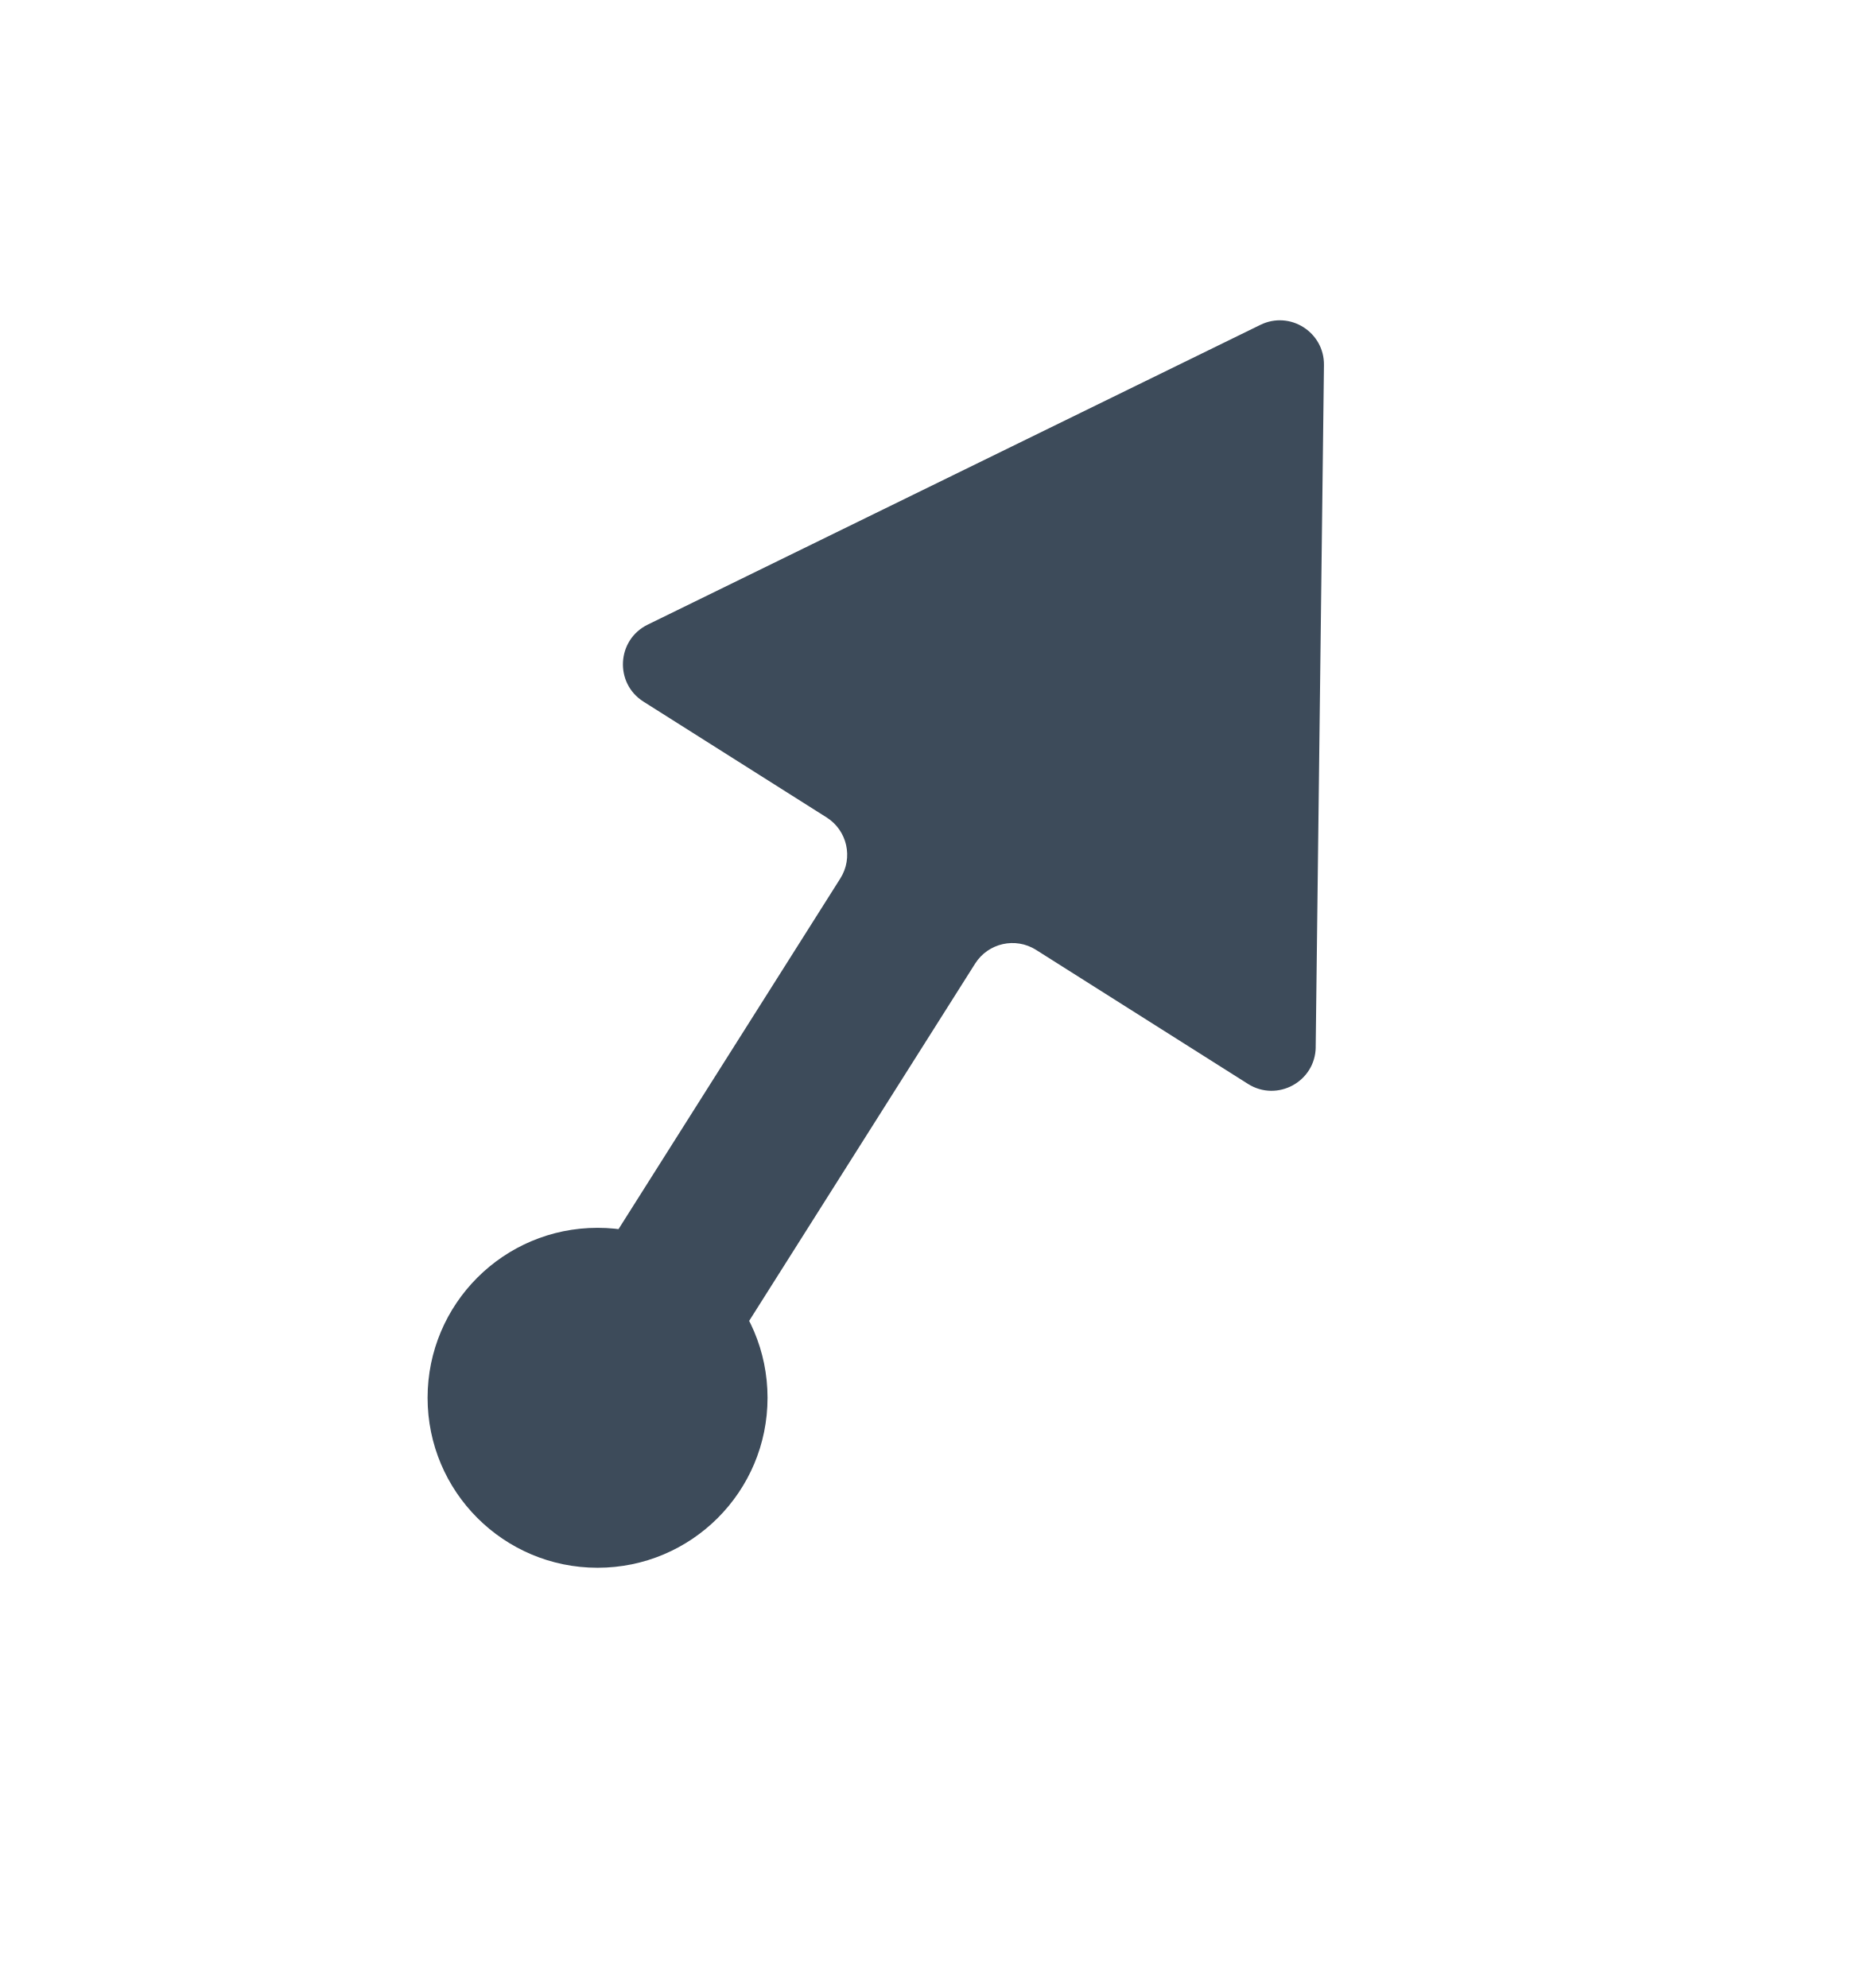
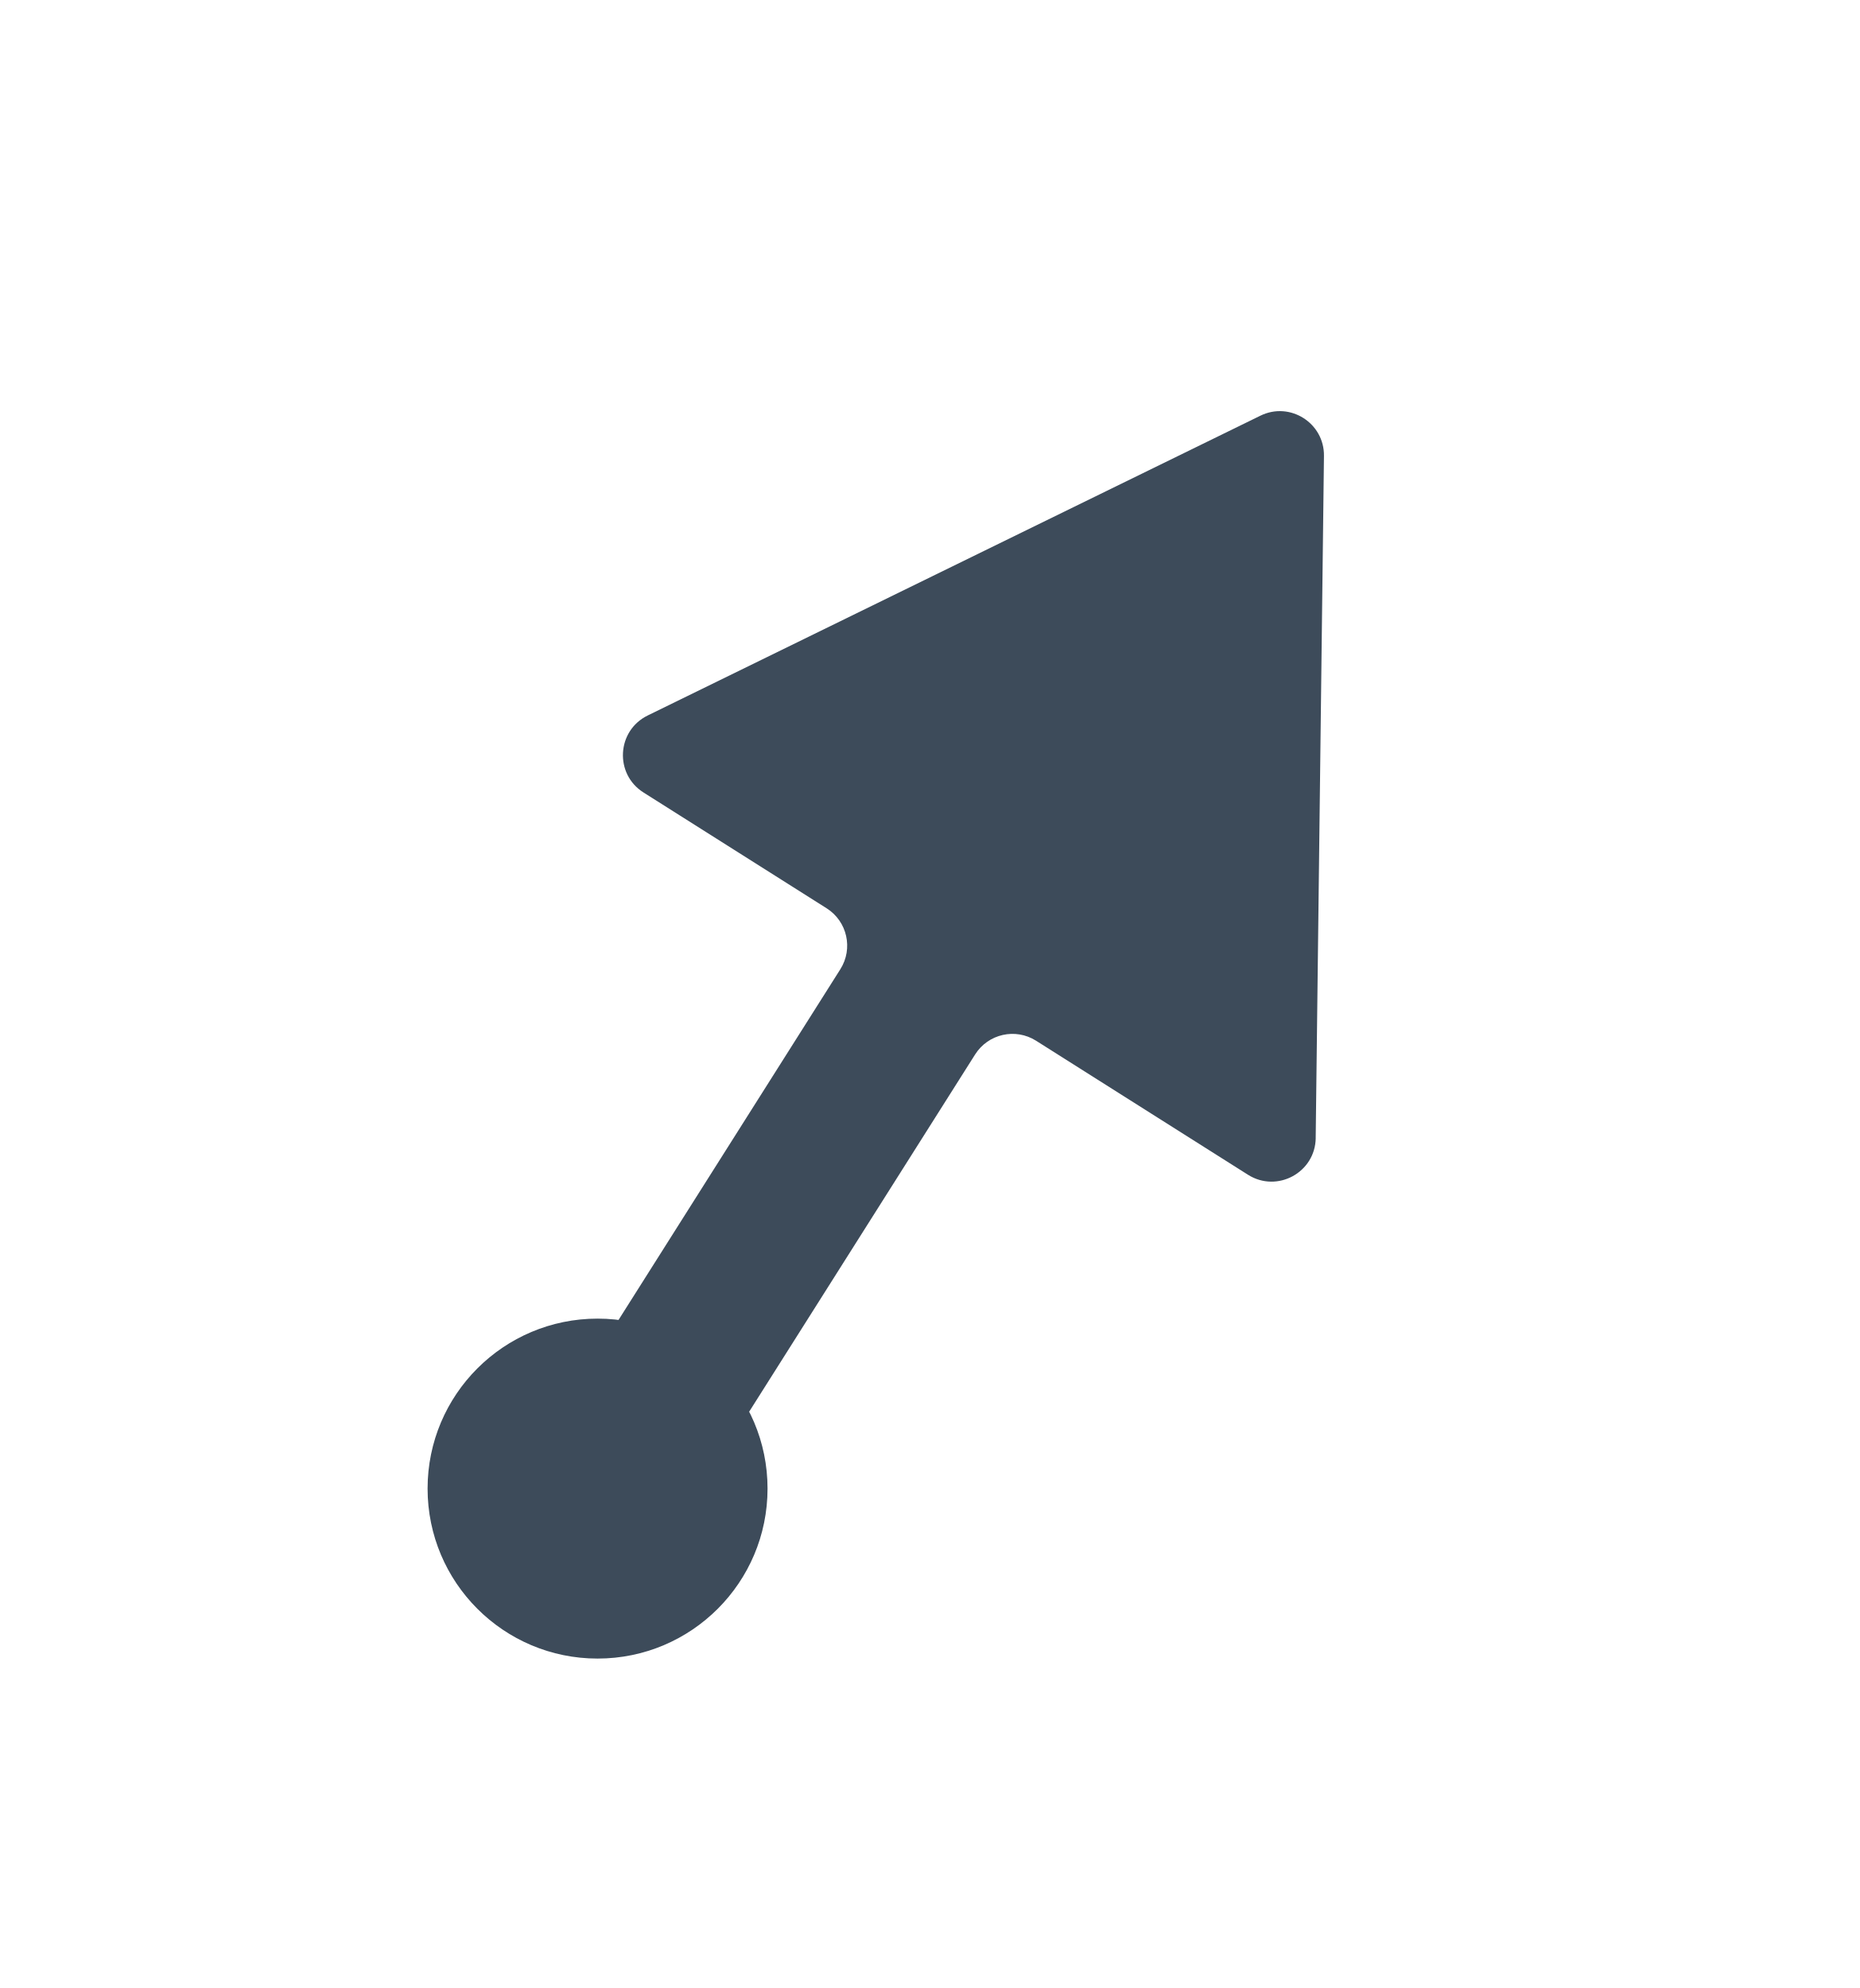
<svg xmlns="http://www.w3.org/2000/svg" id="Layer_1" data-name="Layer 1" width="58" height="62" viewBox="0 0 58 62">
-   <path d="M41.032,32.658l.258-21.273c.012-1.026-1.061-1.705-1.982-1.254l-19.109,9.35c-.968.474-1.042,1.825-.131,2.401l5.712,3.612c.643.407.834,1.257.428,1.9l-8.269,13.074c-.407.643-.215,1.494.428,1.9l1.875,1.186c.643.407,1.494.215,1.9-.428l8.269-13.074c.407-.643,1.257-.834,1.9-.428l6.609,4.18c.911.576,2.1-.07,2.113-1.147Z" fill="#3d4b5a" />
-   <circle cx="18.636" cy="43.593" r="5.301" fill="#3d4b5a" />
+   <path d="M41.032,35.491l.258-21.273c.012-1.026-1.061-1.705-1.982-1.254l-19.109,9.35c-.968.474-1.042,1.825-.131,2.401l5.712,3.612c.643.407.834,1.257.428,1.9l-8.269,13.074c-.407.643-.215,1.494.428,1.9l1.875,1.186c.643.407,1.494.215,1.9-.428l8.269-13.074c.407-.643,1.257-.834,1.9-.428l6.609,4.18c.911.576,2.1-.07,2.113-1.147Z" fill="#3d4b5a" />
+   <circle cx="18.636" cy="46.425" r="5.301" fill="#3d4b5a" />
</svg>
